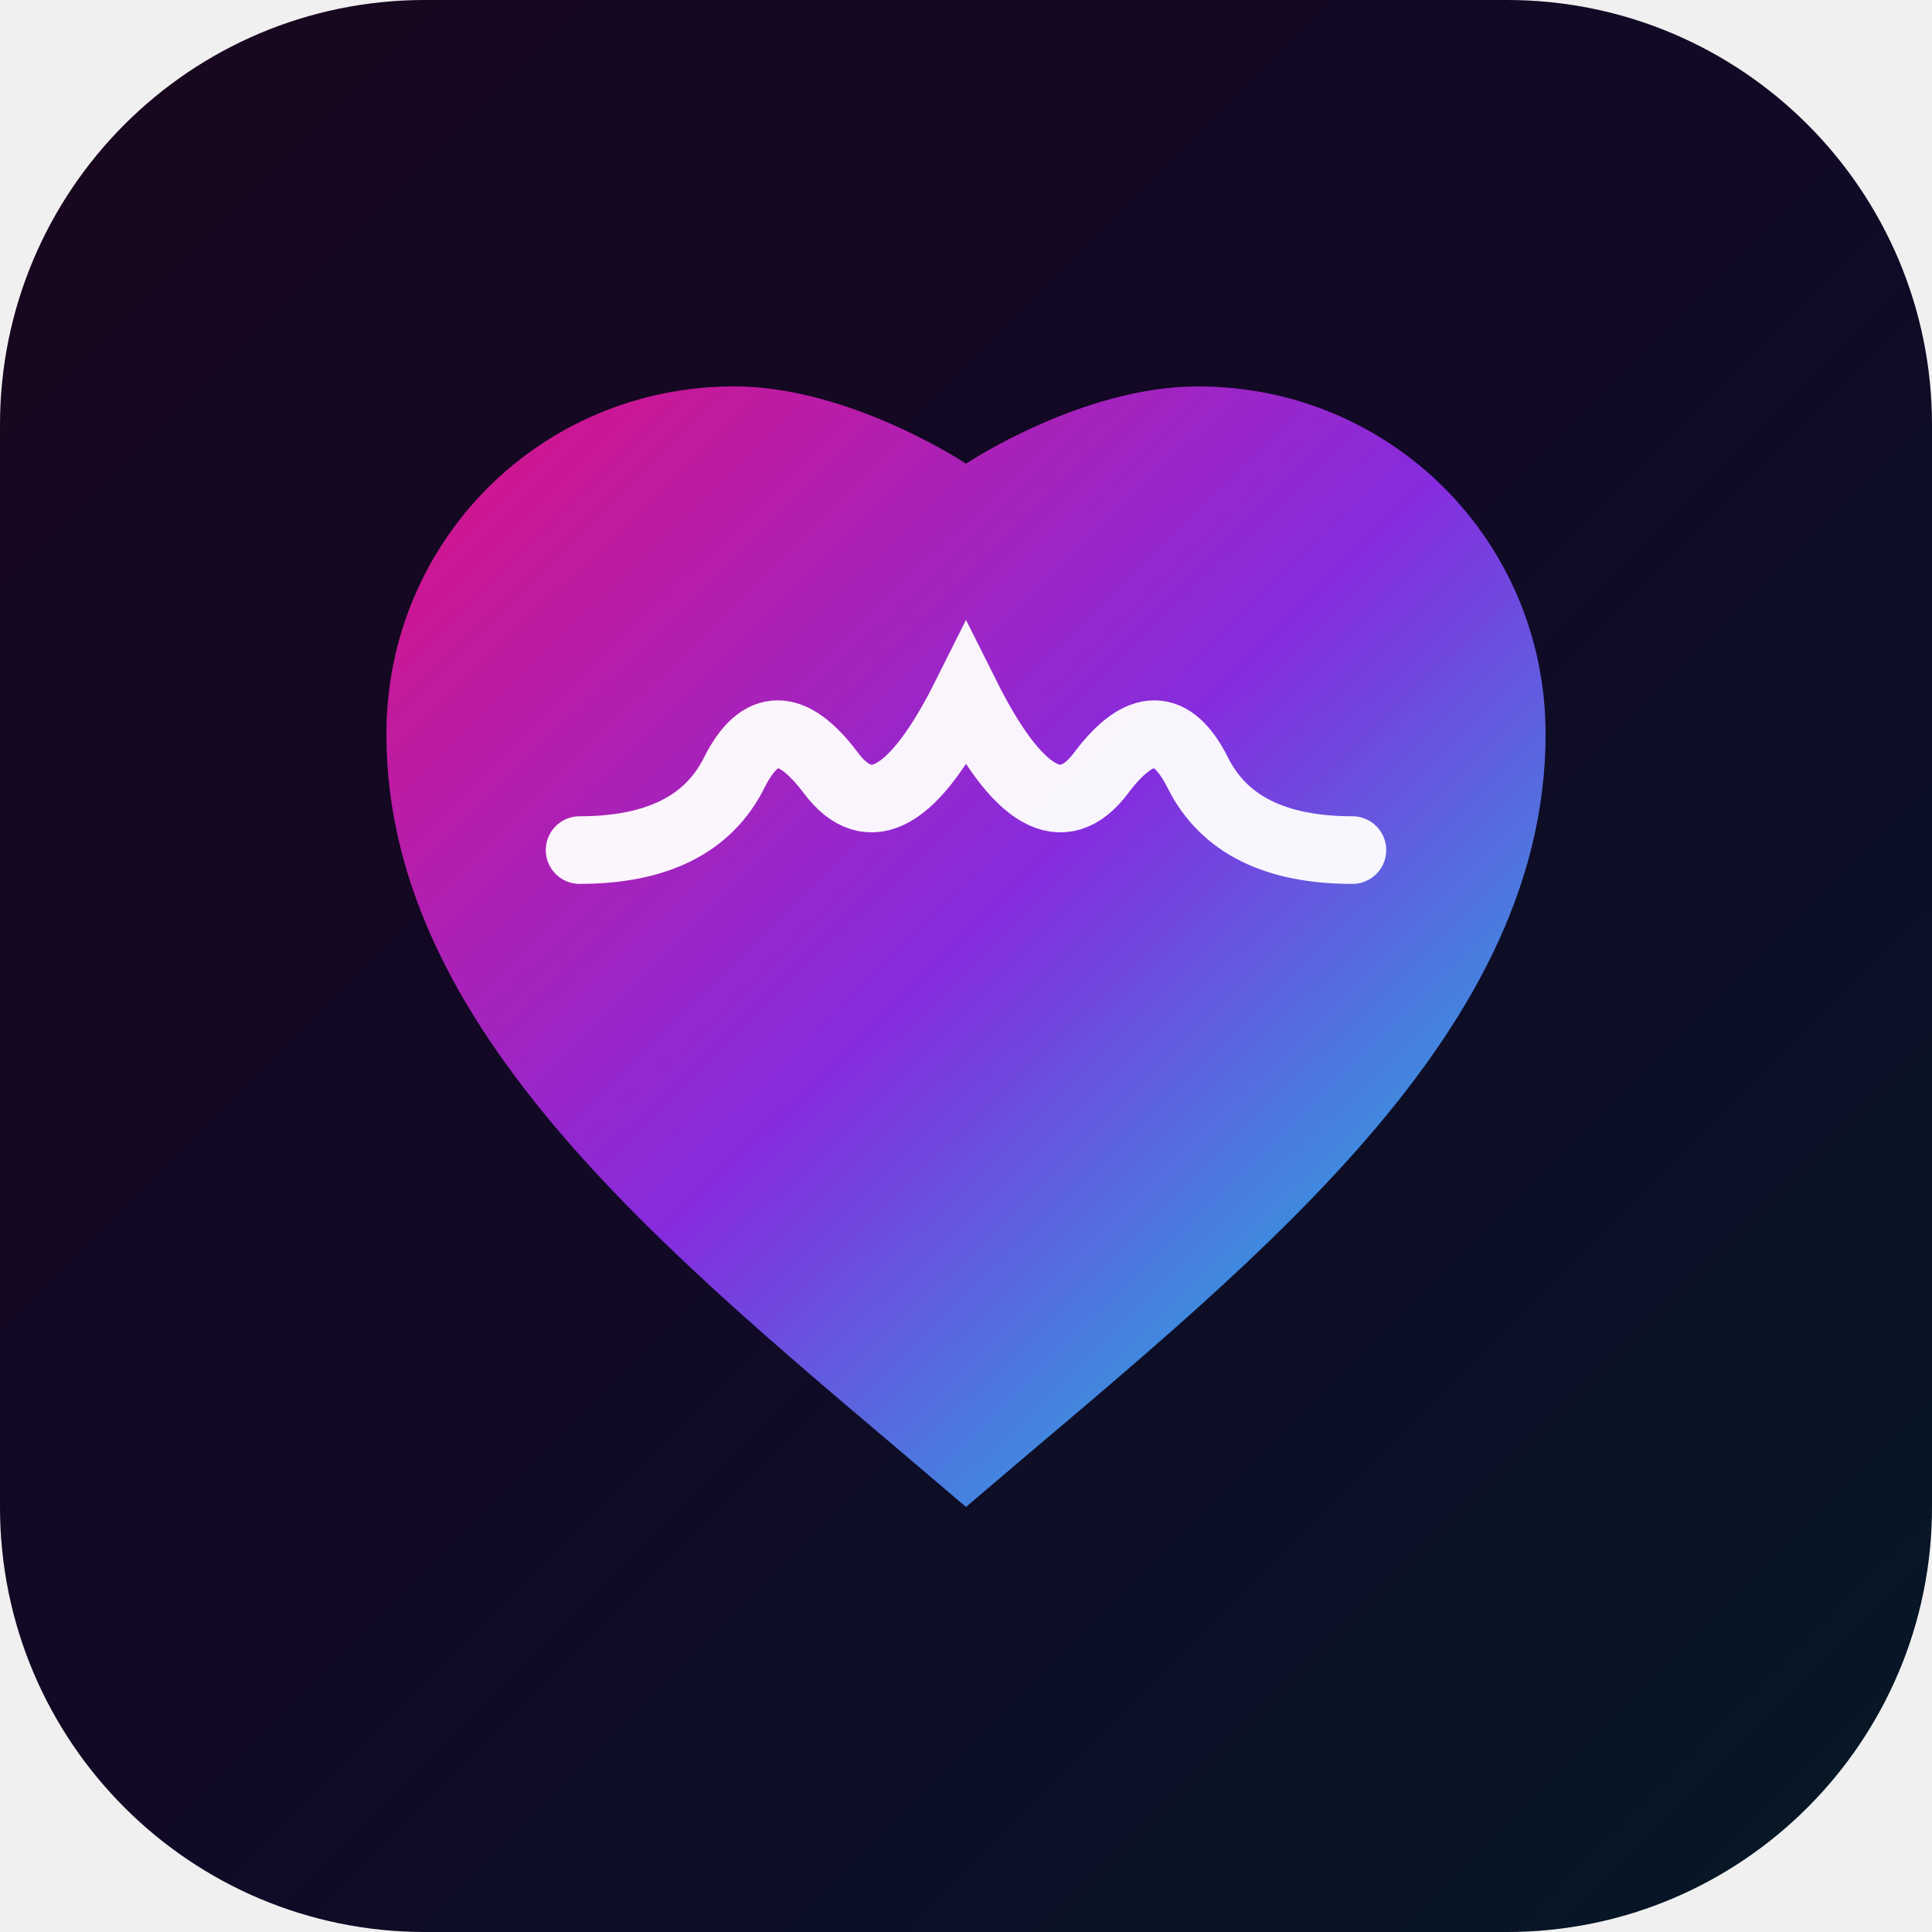
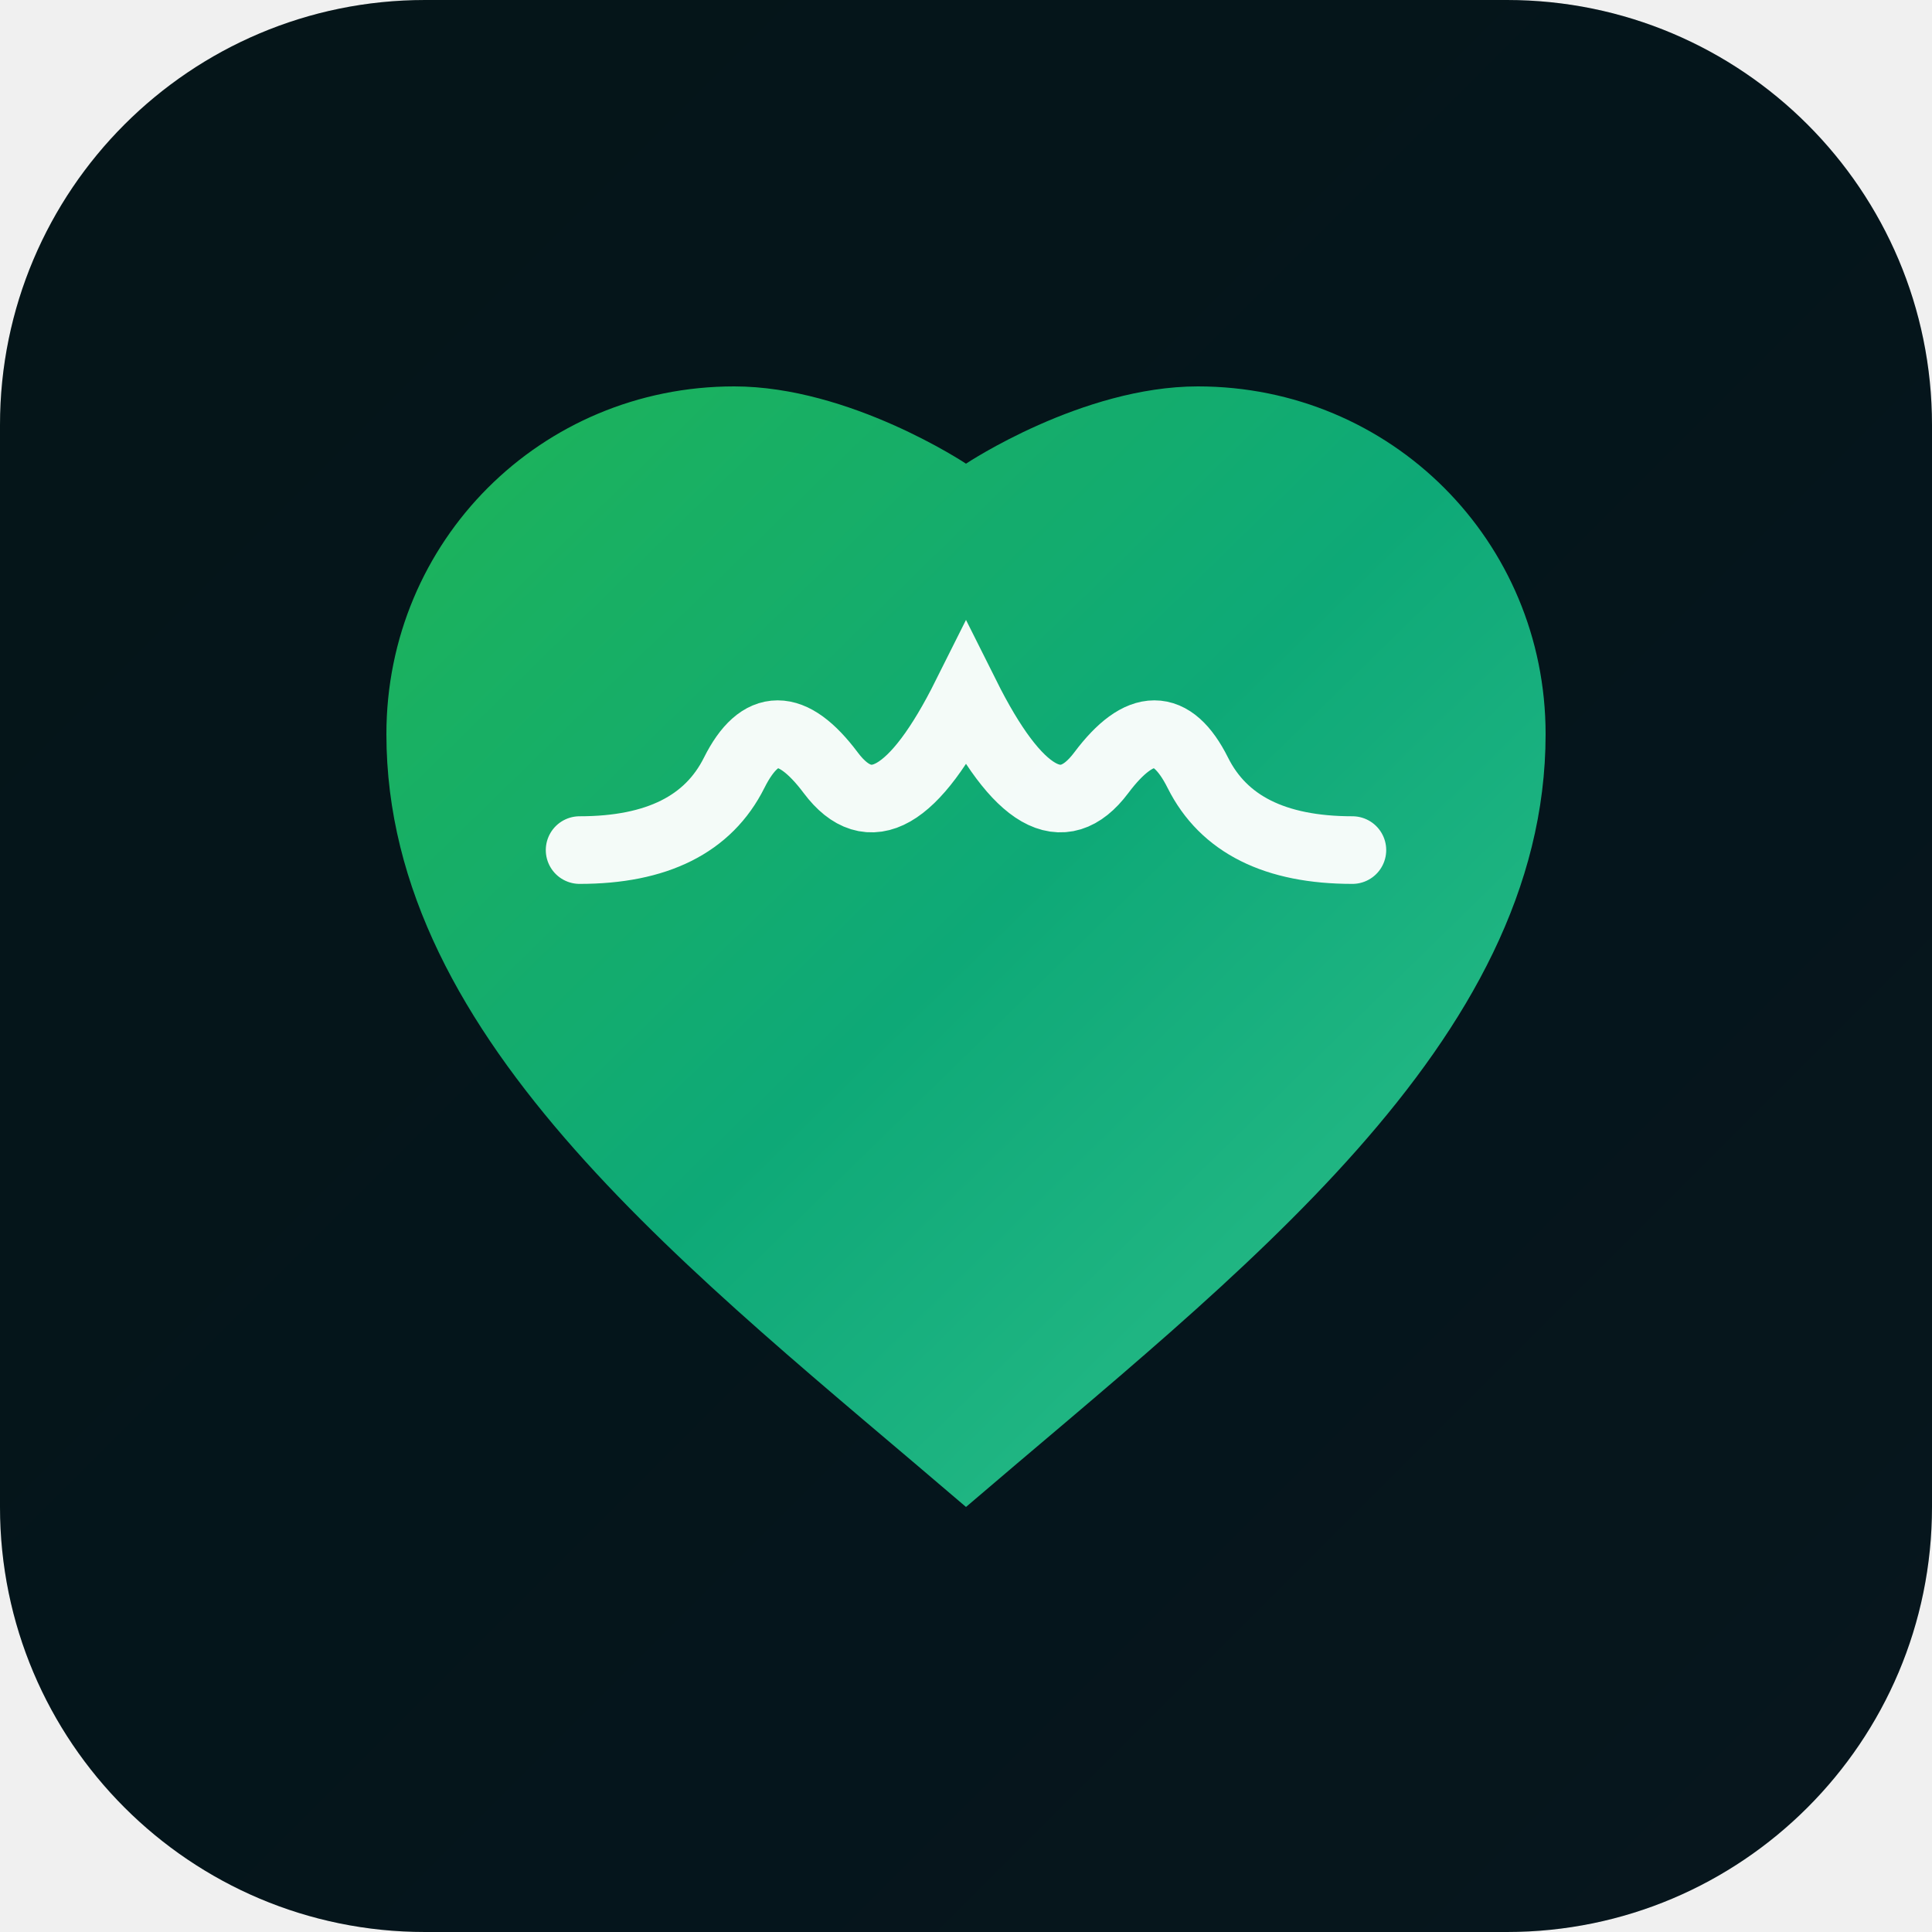
<svg xmlns="http://www.w3.org/2000/svg" viewBox="0 0 100 100">
  <defs>
    <linearGradient id="brand-grad" x1="0%" y1="0%" x2="100%" y2="100%">
-       <stop offset="0%" stop-color="#FF1493" />
-       <stop offset="50%" stop-color="#9933FF" />
-       <stop offset="100%" stop-color="#00FFFF" />
+       <stop offset="0%" stop-color="#22C55E" />
+       <stop offset="50%" stop-color="#10B981" />
+       <stop offset="100%" stop-color="#34D399" />
    </linearGradient>
  </defs>
-   <rect width="100" height="100" rx="22" fill="#050513" />
+   <rect width="100" height="100" rx="22" fill="#030712" />
  <rect width="100" height="100" rx="22" fill="url(#brand-grad)" opacity="0.08" />
-   <path d="M50 78            C36 66 20 54 20 38            C20 28 28 20 38 20            C44 20 50 24 50 24            C50 24 56 20 62 20            C72 20 80 28 80 38            C80 54 64 66 50 78Z" fill="url(#brand-grad)" opacity="0.85" />
+   <path d="M50 78            C36 66 20 54 20 38            C20 28 28 20 38 20            C44 20 50 24 50 24            C50 24 56 20 62 20            C72 20 80 28 80 38            C80 54 64 66 50 78Z" fill="url(#brand-grad)" opacity="0.9" />
  <path d="M30 44            Q36 44 38 40            Q40 36 43 40            Q46 44 50 36            Q54 44 57 40            Q60 36 62 40            Q64 44 70 44" fill="none" stroke="white" stroke-width="3.5" stroke-linecap="round" opacity="0.95" />
</svg>
